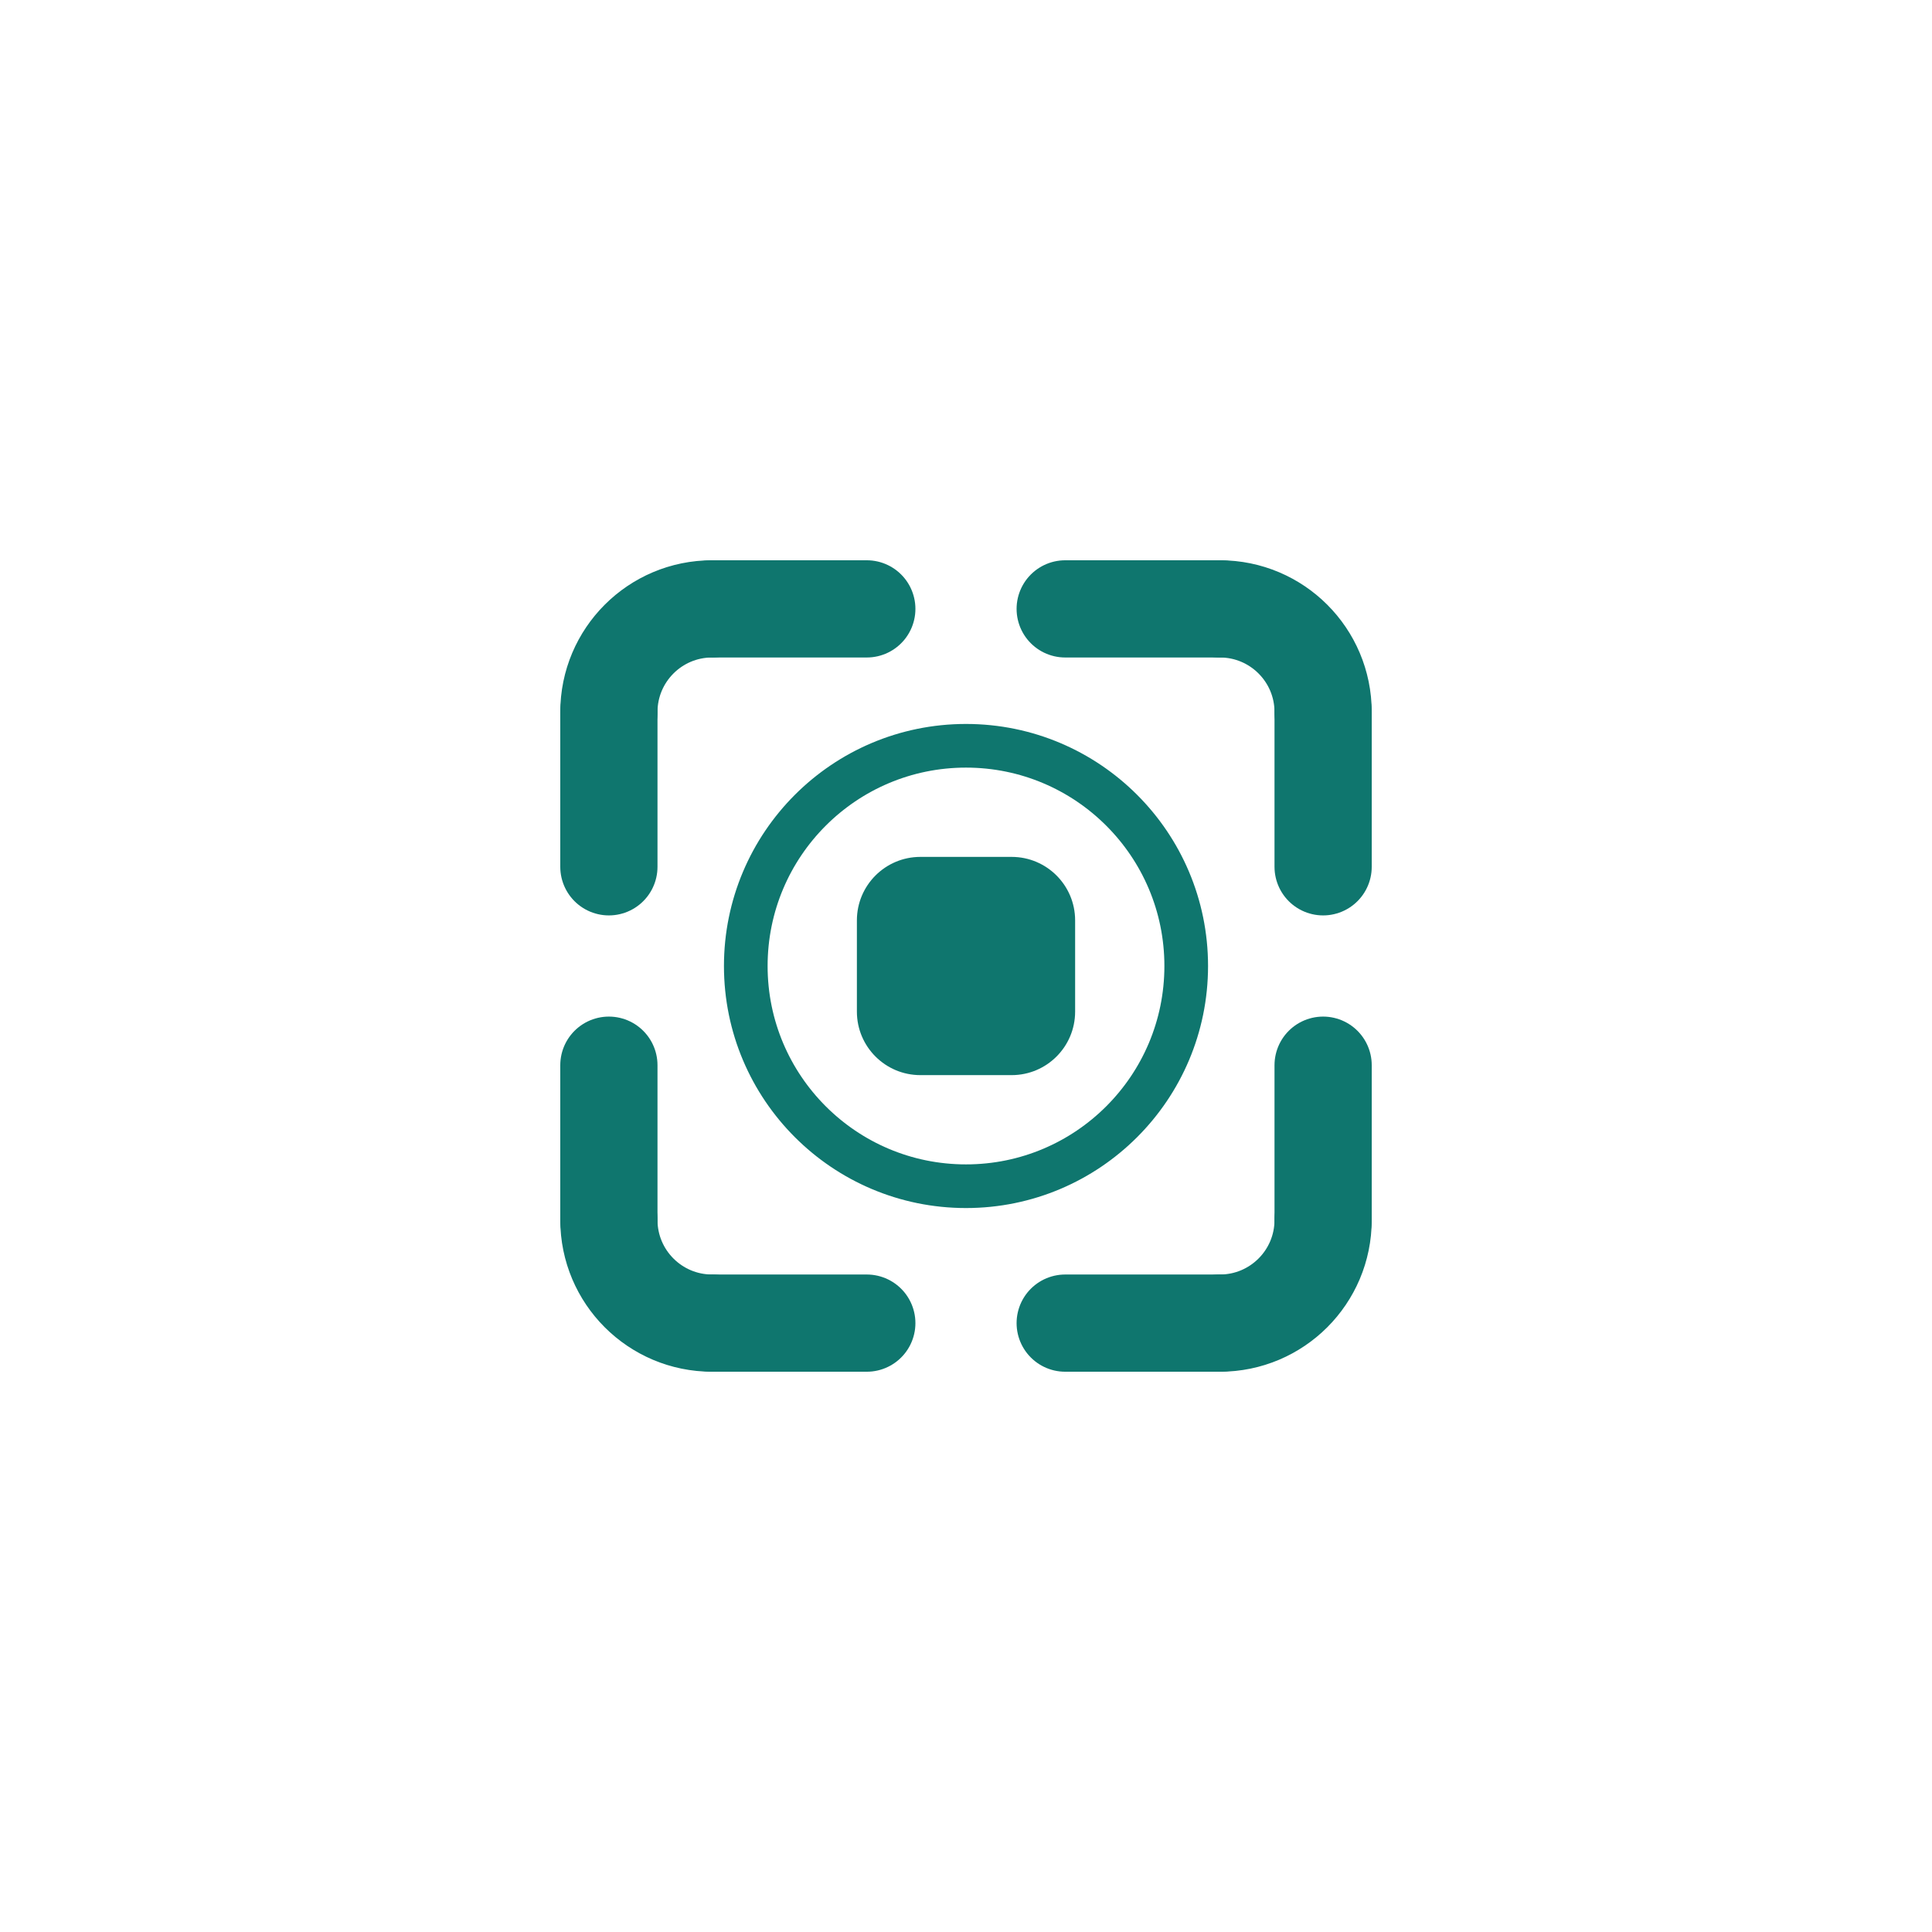
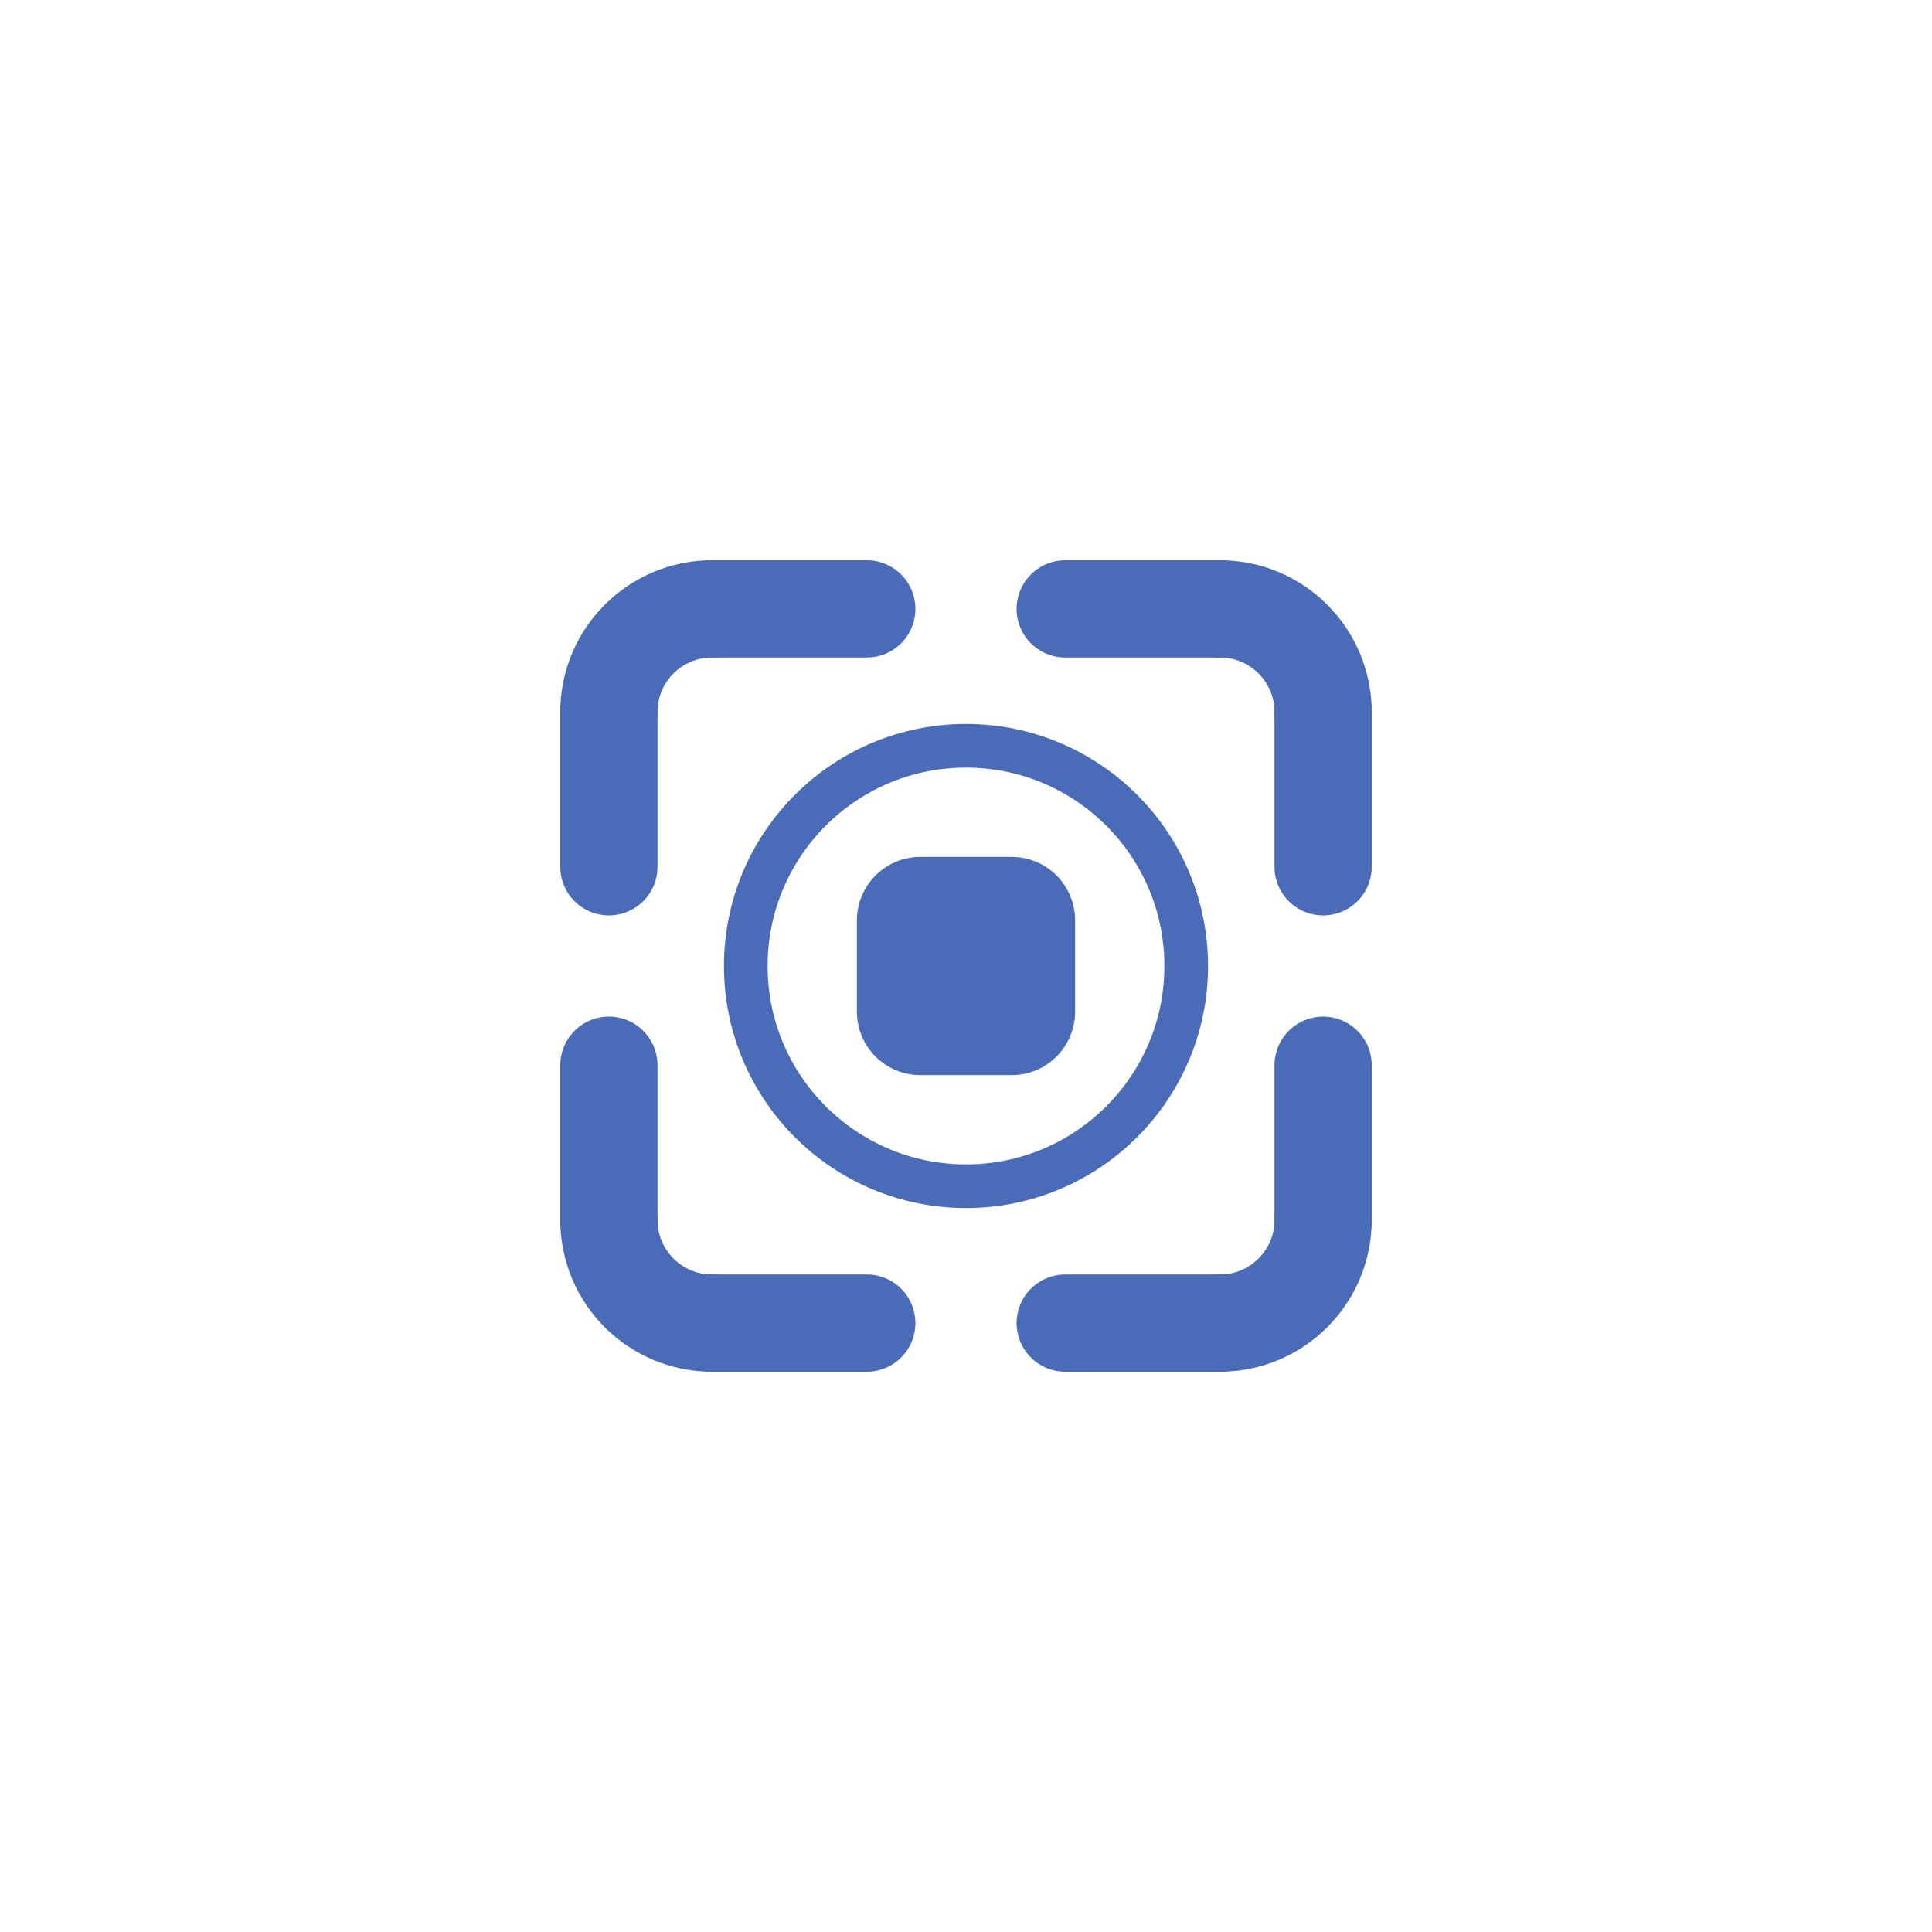
<svg xmlns="http://www.w3.org/2000/svg" viewBox="0 0 1152 1152" width="1152" height="1152" role="img" aria-label="Tapture">
-   <path d="M 363.06 424.58 A 61.52 61.52 0 0 1 424.58 363.06" fill="none" stroke="#0F766E" stroke-width="57.97" stroke-linecap="round" />
-   <path d="M 363.06 424.58 L 363.06 516.85" fill="none" stroke="#0F766E" stroke-width="57.97" stroke-linecap="round" />
-   <path d="M 424.58 363.06 L 516.85 363.06" fill="none" stroke="#0F766E" stroke-width="57.97" stroke-linecap="round" />
-   <path d="M 727.42 363.06 A 61.52 61.52 0 0 1 788.94 424.58" fill="none" stroke="#0F766E" stroke-width="57.97" stroke-linecap="round" />
-   <path d="M 727.42 363.06 L 635.15 363.06" fill="none" stroke="#0F766E" stroke-width="57.97" stroke-linecap="round" />
-   <path d="M 788.94 424.58 L 788.94 516.85" fill="none" stroke="#0F766E" stroke-width="57.97" stroke-linecap="round" />
-   <path d="M 788.94 727.42 A 61.52 61.52 0 0 1 727.42 788.94" fill="none" stroke="#0F766E" stroke-width="57.97" stroke-linecap="round" />
-   <path d="M 788.94 727.42 L 788.94 635.15" fill="none" stroke="#0F766E" stroke-width="57.97" stroke-linecap="round" />
-   <path d="M 727.42 788.94 L 635.15 788.94" fill="none" stroke="#0F766E" stroke-width="57.97" stroke-linecap="round" />
-   <path d="M 424.58 788.94 A 61.52 61.52 0 0 1 363.06 727.42" fill="none" stroke="#0F766E" stroke-width="57.97" stroke-linecap="round" />
-   <path d="M 424.58 788.94 L 516.85 788.94" fill="none" stroke="#0F766E" stroke-width="57.97" stroke-linecap="round" />
-   <path d="M 363.06 727.42 L 363.06 635.15" fill="none" stroke="#0F766E" stroke-width="57.97" stroke-linecap="round" />
-   <circle cx="576" cy="576" r="131.31" fill="none" stroke="#0F766E" stroke-width="26.03" />
-   <rect x="510.94" y="510.94" width="130.13" height="130.13" rx="37.86" fill="#0F766E" />
+   <path d="M 363.06 424.58 A 61.52 61.52 0 0 1 424.58 363.06" fill="none" stroke="#4A6CB8" stroke-width="57.97" stroke-linecap="round" />
+   <path d="M 363.06 424.58 L 363.06 516.85" fill="none" stroke="#4A6CB8" stroke-width="57.97" stroke-linecap="round" />
+   <path d="M 424.58 363.06 L 516.85 363.06" fill="none" stroke="#4A6CB8" stroke-width="57.97" stroke-linecap="round" />
+   <path d="M 727.42 363.06 A 61.52 61.52 0 0 1 788.94 424.58" fill="none" stroke="#4A6CB8" stroke-width="57.97" stroke-linecap="round" />
+   <path d="M 727.42 363.06 L 635.15 363.06" fill="none" stroke="#4A6CB8" stroke-width="57.97" stroke-linecap="round" />
+   <path d="M 788.94 424.58 L 788.94 516.85" fill="none" stroke="#4A6CB8" stroke-width="57.97" stroke-linecap="round" />
+   <path d="M 788.94 727.42 A 61.52 61.52 0 0 1 727.42 788.94" fill="none" stroke="#4A6CB8" stroke-width="57.97" stroke-linecap="round" />
+   <path d="M 788.94 727.42 L 788.94 635.15" fill="none" stroke="#4A6CB8" stroke-width="57.97" stroke-linecap="round" />
+   <path d="M 727.42 788.94 L 635.15 788.94" fill="none" stroke="#4A6CB8" stroke-width="57.97" stroke-linecap="round" />
+   <path d="M 424.58 788.94 A 61.52 61.52 0 0 1 363.06 727.42" fill="none" stroke="#4A6CB8" stroke-width="57.97" stroke-linecap="round" />
+   <path d="M 424.58 788.94 L 516.85 788.94" fill="none" stroke="#4A6CB8" stroke-width="57.97" stroke-linecap="round" />
+   <path d="M 363.06 727.42 L 363.06 635.15" fill="none" stroke="#4A6CB8" stroke-width="57.97" stroke-linecap="round" />
+   <circle cx="576" cy="576" r="131.31" fill="none" stroke="#4A6CB8" stroke-width="26.03" />
+   <rect x="510.94" y="510.94" width="130.13" height="130.13" rx="37.86" fill="#4A6CB8" />
</svg>
